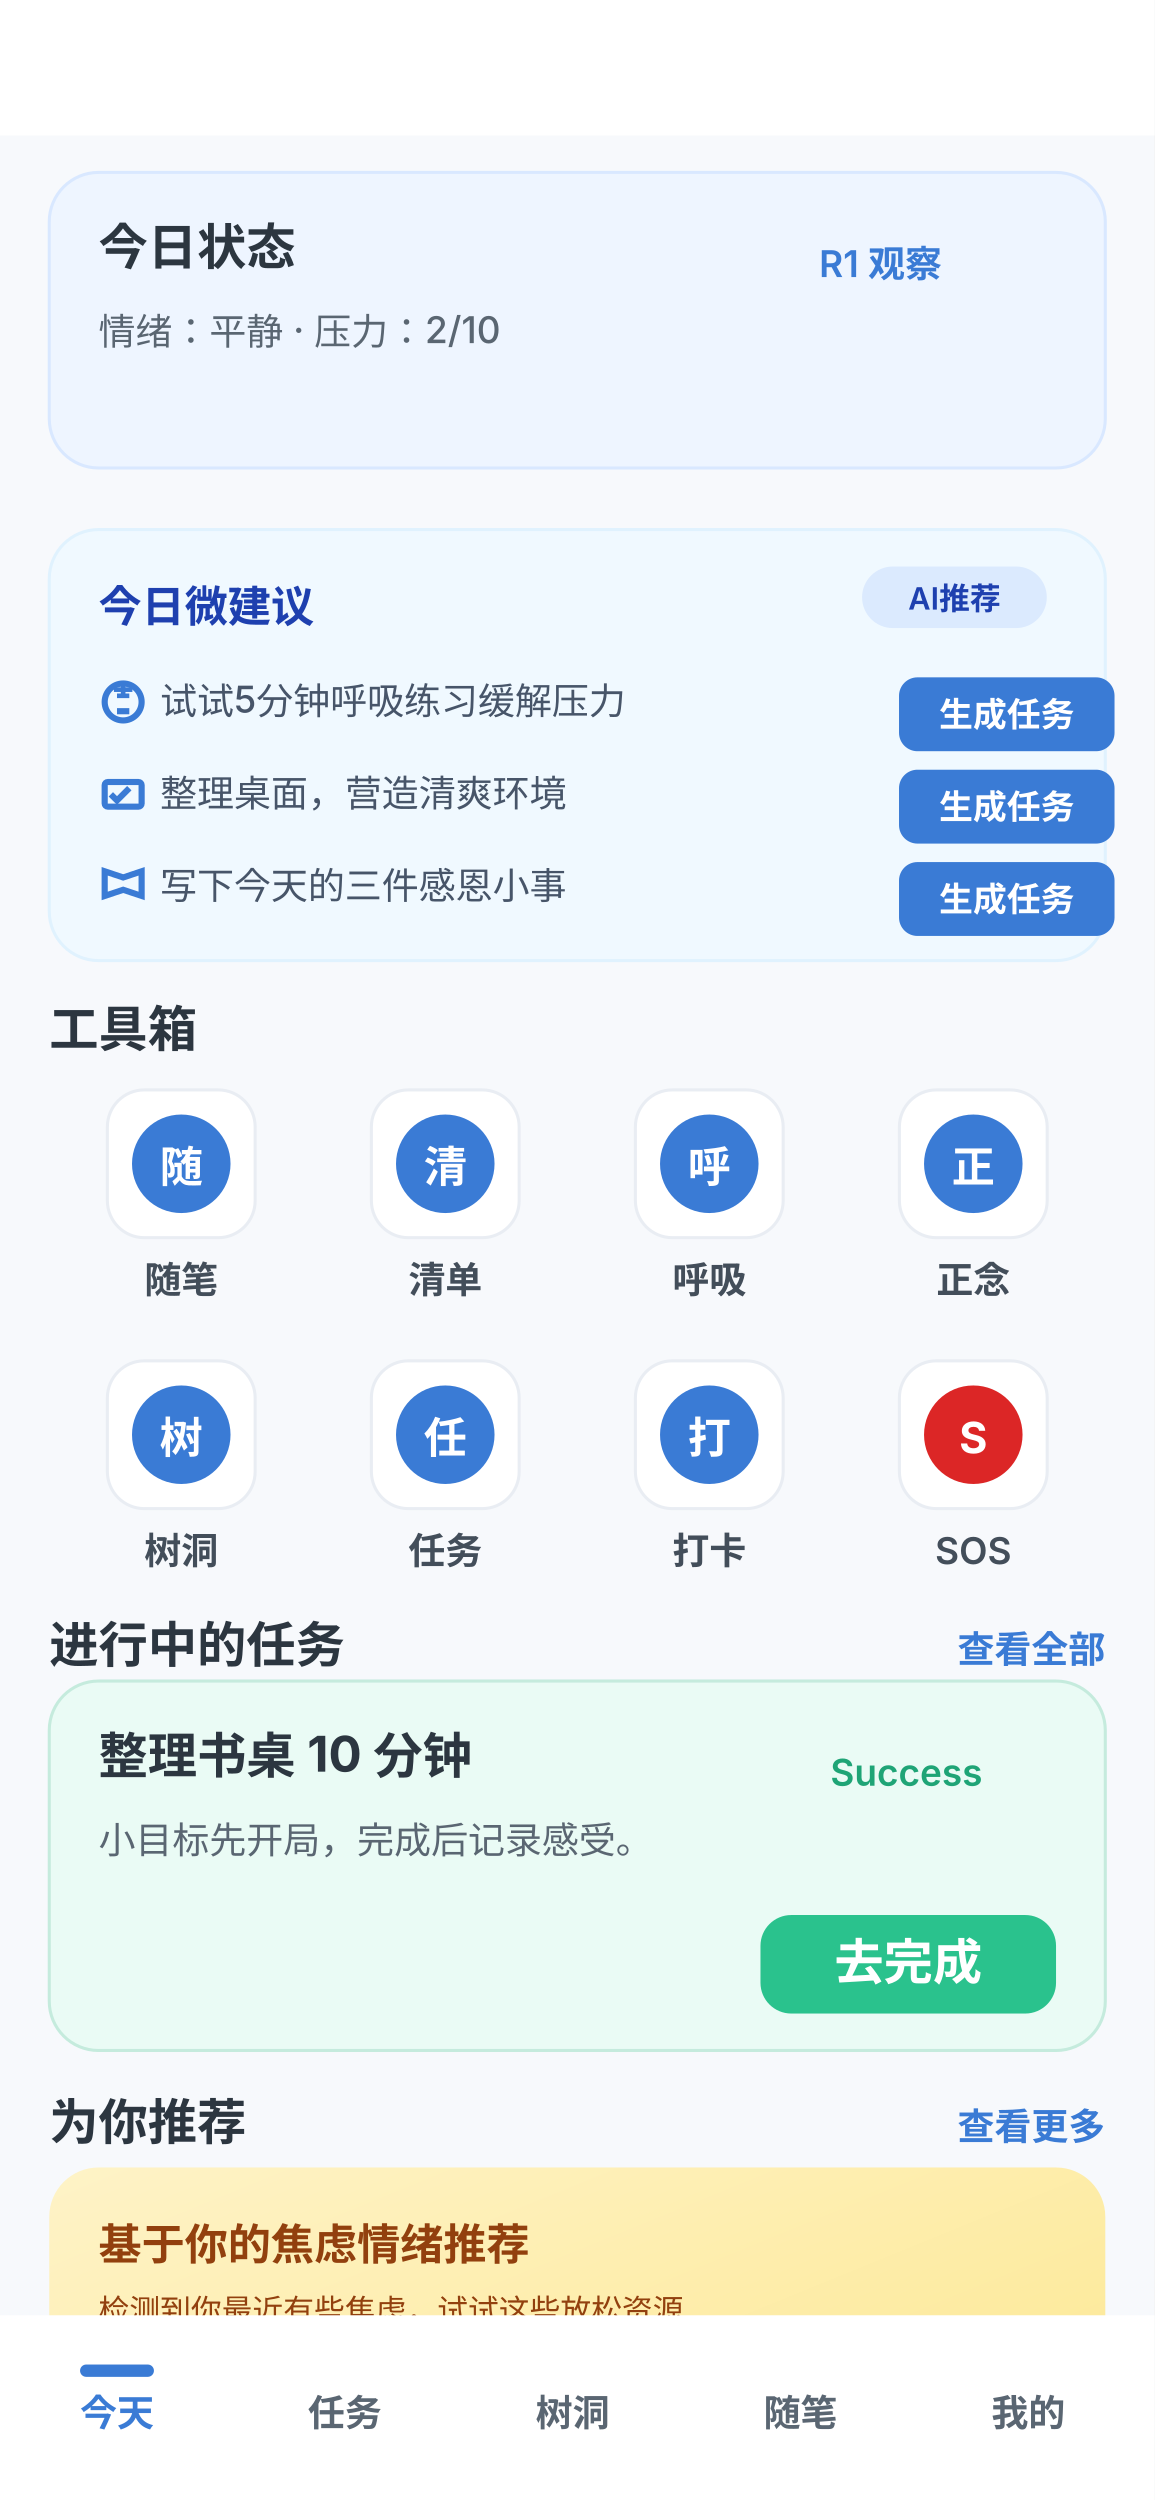
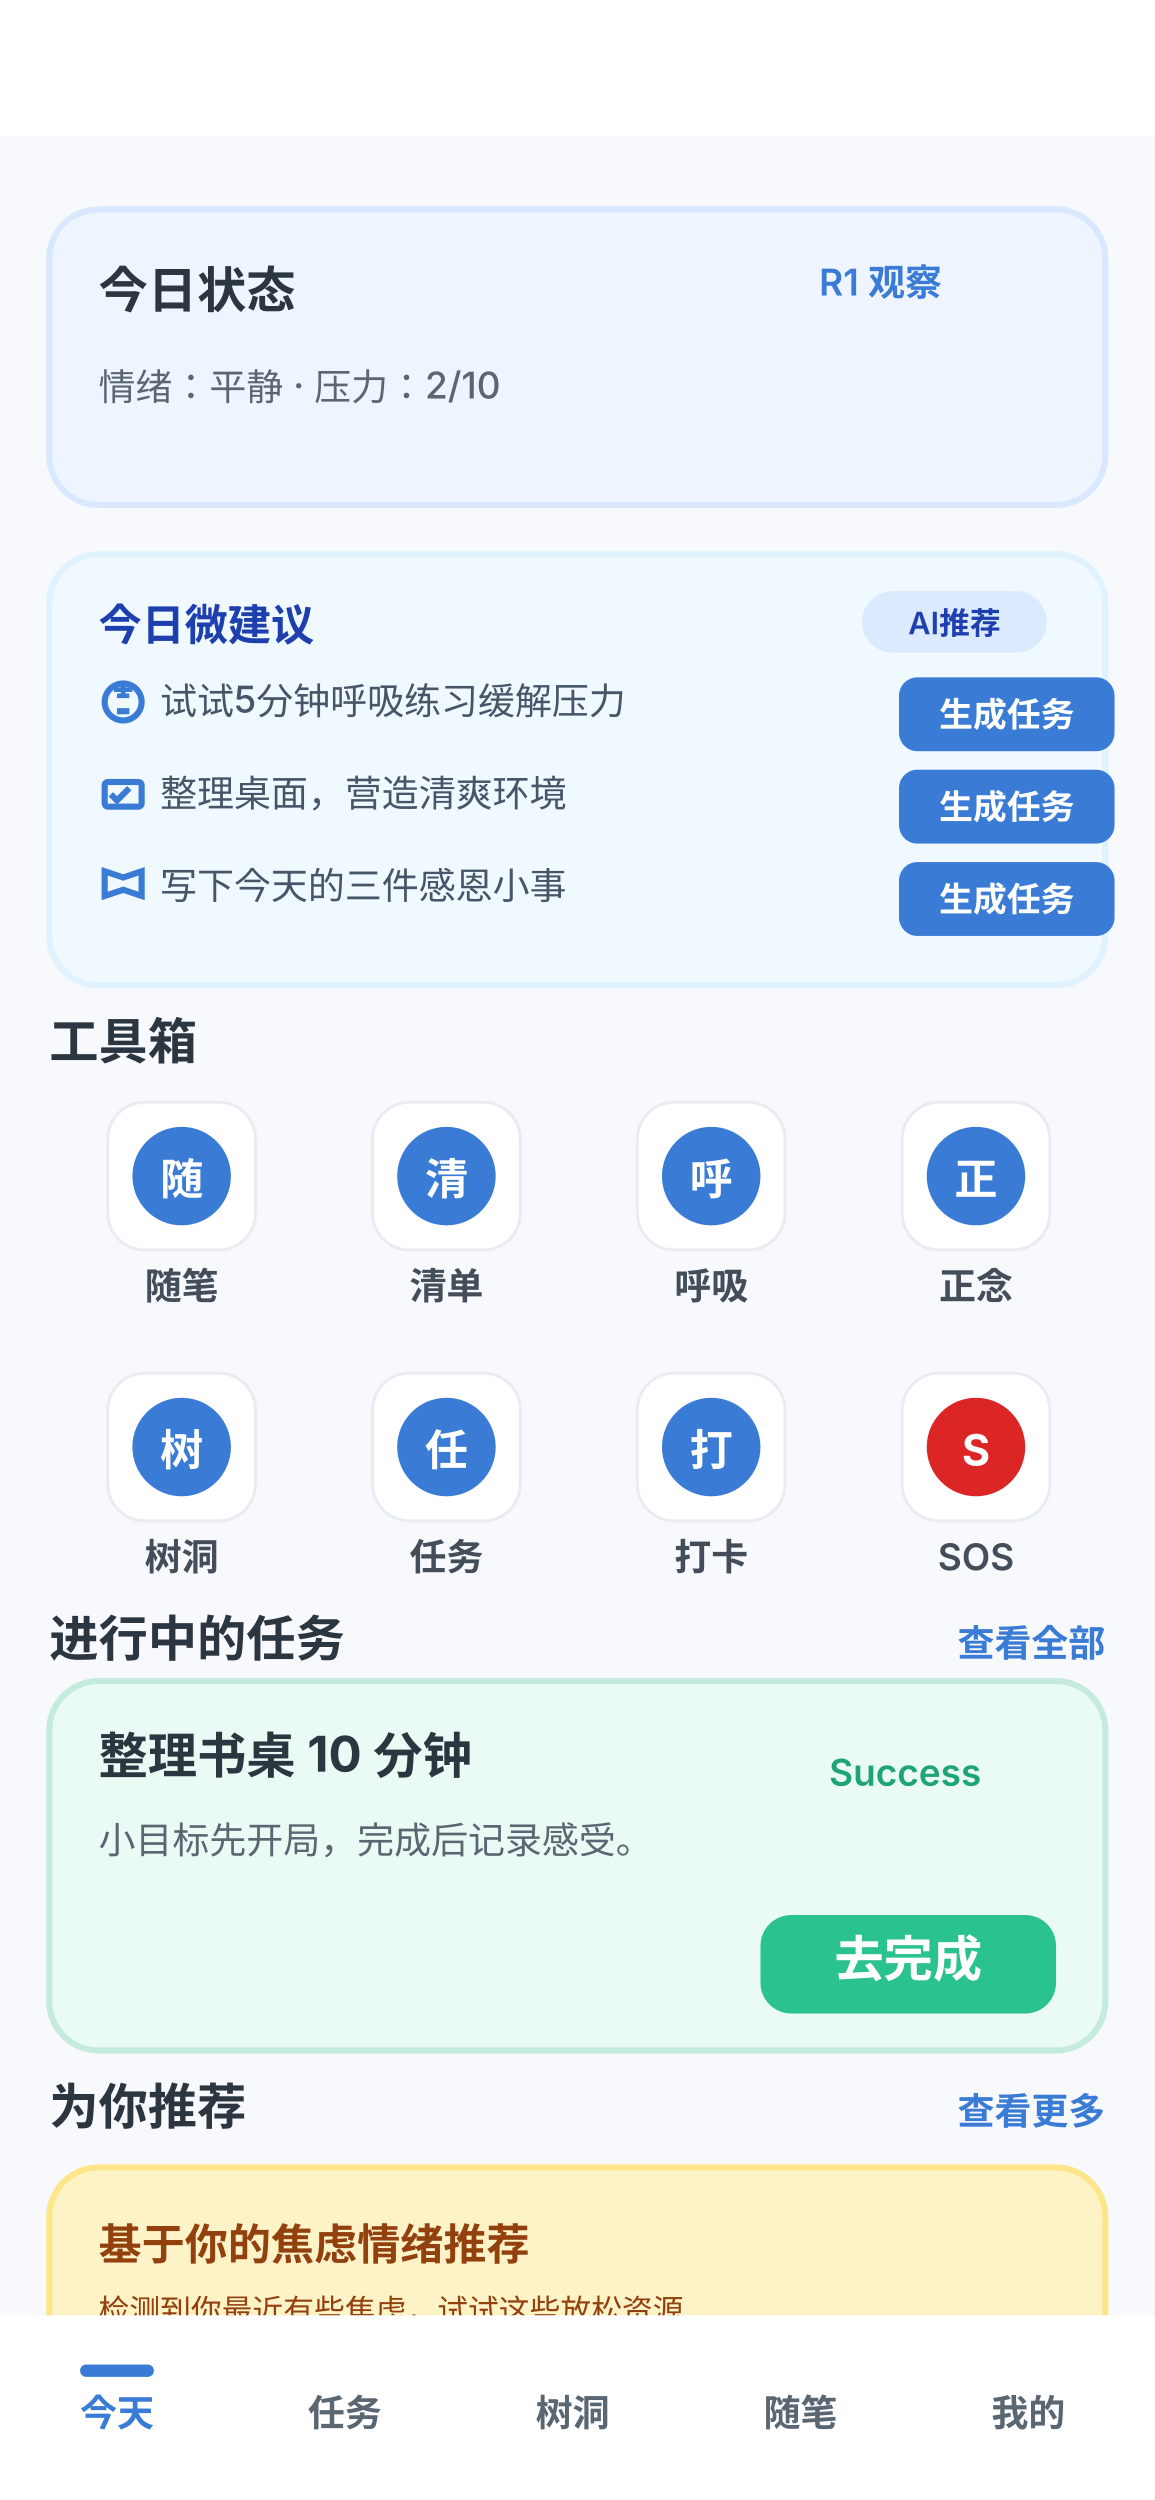
<svg xmlns="http://www.w3.org/2000/svg" width="375" height="812" viewBox="0 0 375 812">
  <defs>
-     <linearGradient id="recommendationGradient" x1="0%" y1="0%" x2="100%" y2="100%">
-       <stop offset="0%" style="stop-color:#FEF3C7;stop-opacity:1" />
-       <stop offset="100%" style="stop-color:#FDE68A;stop-opacity:1" />
-     </linearGradient>
-     <g id="aiIcon">
-       <circle cx="8" cy="8" r="8" fill="#3A7BD5" opacity="0.2" />
-       <text x="8" y="12" font-family="Inter, PingFang SC, Helvetica, Arial" font-size="10" font-weight="700" fill="#3A7BD5" text-anchor="middle">AI</text>
+     <filter id="cardShadow" x="-20%" y="-20%" width="140%" height="140%">
+       <feDropShadow dx="0" dy="4" stdDeviation="8" flood-opacity="0.1" />
+     </filter>
+     <line id="divider" x1="0" y1="0" x2="1" y2="0" stroke="#E9EDF3" stroke-width="1" />
+     <g id="toolIcon">
+       <circle cx="24" cy="24" r="20" fill="#3A7BD5" />
+       <text x="24" y="32" text-anchor="middle" fill="white" font-family="Inter, PingFang SC, Helvetica, Arial" font-size="16" font-weight="700">日</text>
+     </g>
+     <g id="sosIcon">
+       <circle cx="24" cy="24" r="20" fill="#DC2626" />
+       <text x="24" y="32" text-anchor="middle" fill="white" font-family="Inter, PingFang SC, Helvetica, Arial" font-size="14" font-weight="700">SOS</text>
    </g>
    <g id="lightbulbIcon">
      <circle cx="8" cy="8" r="6" fill="none" stroke="#3A7BD5" stroke-width="2" />
      <path d="M 8 2 L 8 6 M 5 4 L 11 4 M 6 6 L 10 6" stroke="#3A7BD5" stroke-width="1.5" fill="none" />
      <rect x="6" y="10" width="4" height="2" fill="#3A7BD5" />
    </g>
    <g id="taskIcon">
      <rect x="2" y="4" width="12" height="8" fill="none" stroke="#3A7BD5" stroke-width="2" rx="1" />
      <path d="M 4 8 L 6 10 L 10 6" stroke="#3A7BD5" stroke-width="2" fill="none" />
-     </g>
-     <g id="resourceIcon">
-       <rect x="2" y="2" width="12" height="12" fill="none" stroke="#3A7BD5" stroke-width="2" rx="2" />
-       <circle cx="8" cy="8" r="2" fill="#3A7BD5" />
    </g>
    <g id="bookIcon">
      <path d="M 2 3 L 2 11 L 8 9 L 14 11 L 14 3 L 8 5 Z" fill="none" stroke="#3A7BD5" stroke-width="2" />
    </g>
    <g id="videoIcon">
      <rect x="2" y="4" width="12" height="8" fill="none" stroke="#3A7BD5" stroke-width="2" rx="2" />
      <path d="M 6 6 L 10 8 L 6 10 Z" fill="#3A7BD5" />
    </g>
    <g id="musicIcon">
      <circle cx="6" cy="10" r="2" fill="#3A7BD5" />
      <rect x="5" y="2" width="2" height="8" fill="#3A7BD5" />
      <circle cx="10" cy="8" r="2" fill="#3A7BD5" />
      <rect x="9" y="2" width="2" height="6" fill="#3A7BD5" />
    </g>
  </defs>
-   <rect x="0" y="0" width="375" height="812" fill="#F7F9FC" />
-   <rect x="0" y="0" width="375" height="44" fill="#FFFFFF" />
-   <rect x="16" y="56" width="343" height="96" fill="#EEF5FF" rx="16" ry="16" stroke="#D9E8FF" stroke-width="1" />
-   <text x="32" y="86" font-family="Inter, PingFang SC, Helvetica, Arial" font-size="16" font-weight="700" fill="#2C3640" text-anchor="start">今日状态</text>
-   <text x="32" y="112" font-family="Inter, PingFang SC, Helvetica, Arial" font-size="12" font-weight="500" fill="#5A6672" text-anchor="start">情绪：平静  ·  压力：2/10</text>
-   <g>
-     <rect x="253" y="70" width="66.0" height="28" fill="#EEF5FF" rx="999" ry="999" />
-     <text x="286.0" y="90" font-family="Inter, PingFang SC, Helvetica, Arial" font-size="12" font-weight="600" fill="#3A7BD5" text-anchor="middle">R1 观察</text>
+   <rect width="375" height="812" fill="#F7F9FC" />
+   <rect width="375" height="44" fill="white" />
+   <g id="statusCard">
+     <rect x="16" y="68" width="343" height="96" rx="16" fill="#EEF5FF" stroke="#D9E8FF" stroke-width="2" />
+     <text x="32" y="100" font-family="Inter, PingFang SC, Helvetica, Arial" font-size="16" font-weight="700" fill="#2C3640">今日状态</text>
+     <text x="32" y="130" font-family="Inter, PingFang SC, Helvetica, Arial" font-size="12" font-weight="500" fill="#5A6672">情绪：平静 · 压力：2/10</text>
+     <rect x="253" y="78" width="66" height="28" rx="14" fill="#EEF5FF" />
+     <text x="286" y="96" text-anchor="middle" font-family="Inter, PingFang SC, Helvetica, Arial" font-size="12" font-weight="600" fill="#3A7BD5">R1 观察</text>
  </g>
-   <rect x="16" y="172" width="343" height="140" fill="#F0F9FF" rx="16" ry="16" stroke="#E0F2FE" stroke-width="1" />
-   <text x="32" y="202" font-family="Inter, PingFang SC, Helvetica, Arial" font-size="14" font-weight="600" fill="#1E40AF" text-anchor="start">今日微建议</text>
-   <g transform="translate(280, 184)">
-     <rect x="0" y="0" width="60" height="20" fill="#DBEAFE" rx="10" ry="10" />
-     <text x="30" y="14" font-family="Inter, PingFang SC, Helvetica, Arial" font-size="10" font-weight="600" fill="#1E40AF" text-anchor="middle">AI推荐</text>
+   <g id="suggestionsCard">
+     <rect x="16" y="180" width="343" height="140" rx="16" fill="#F0F9FF" stroke="#E0F2FE" stroke-width="2" />
+     <text x="32" y="208" font-family="Inter, PingFang SC, Helvetica, Arial" font-size="14" font-weight="600" fill="#1E40AF">今日微建议</text>
+     <rect x="280" y="192" width="60" height="20" rx="10" fill="#DBEAFE" />
+     <text x="310" y="206" text-anchor="middle" font-family="Inter, PingFang SC, Helvetica, Arial" font-size="10" font-weight="600" fill="#1E40AF">AI推荐</text>
+     <g transform="translate(32, 220)">
+       <use href="#lightbulbIcon" x="0" y="0" />
+       <text x="20" y="12" font-family="Inter, PingFang SC, Helvetica, Arial" font-size="12" font-weight="500" fill="#475569">试试5分钟呼吸练习缓解压力</text>
+       <rect x="260" y="0" width="70" height="24" rx="6" fill="#3A7BD5" />
+       <text x="295" y="16" text-anchor="middle" font-family="Inter, PingFang SC, Helvetica, Arial" font-size="11" font-weight="600" fill="white">生成任务</text>
+       <g transform="translate(0, 30)">
+         <use href="#taskIcon" x="0" y="0" />
+         <text x="20" y="12" font-family="Inter, PingFang SC, Helvetica, Arial" font-size="12" font-weight="500" fill="#475569">整理桌面，营造清爽环境</text>
+         <rect x="260" y="0" width="70" height="24" rx="6" fill="#3A7BD5" />
+         <text x="295" y="16" text-anchor="middle" font-family="Inter, PingFang SC, Helvetica, Arial" font-size="11" font-weight="600" fill="white">生成任务</text>
+       </g>
+       <g transform="translate(0, 60)">
+         <use href="#bookIcon" x="0" y="0" />
+         <text x="20" y="12" font-family="Inter, PingFang SC, Helvetica, Arial" font-size="12" font-weight="500" fill="#475569">写下今天的三件感恩小事</text>
+         <rect x="260" y="0" width="70" height="24" rx="6" fill="#3A7BD5" />
+         <text x="295" y="16" text-anchor="middle" font-family="Inter, PingFang SC, Helvetica, Arial" font-size="11" font-weight="600" fill="white">生成任务</text>
+       </g>
+     </g>
  </g>
-   <g transform="translate(32, 220)">
-     <use href="#lightbulbIcon" x="0" y="0" />
-     <text x="20" y="12" font-family="Inter, PingFang SC, Helvetica, Arial" font-size="12" font-weight="500" fill="#475569" text-anchor="start">试试5分钟呼吸练习缓解压力</text>
-     <rect x="260" y="0" width="70" height="24" fill="#3A7BD5" rx="6" ry="6" />
-     <text x="295" y="16" font-family="Inter, PingFang SC, Helvetica, Arial" font-size="11" font-weight="600" fill="#FFFFFF" text-anchor="middle">生成任务</text>
+   <g id="toolHub">
+     <text x="16" y="344" font-family="Inter, PingFang SC, Helvetica, Arial" font-size="16" font-weight="700" fill="#2C3640">工具箱</text>
+     <g transform="translate(16, 358)">
+       <g transform="translate(19, 0)">
+         <rect width="48" height="48" rx="12" fill="white" stroke="#E9EDF3" stroke-width="1" />
+         <rect x="8" y="8" width="32" height="32" rx="16" fill="#3A7BD5" />
+         <text x="24" y="30" text-anchor="middle" font-family="Inter, PingFang SC, Helvetica, Arial" font-size="14" font-weight="700" fill="white">随</text>
+         <text x="24" y="64" text-anchor="middle" font-family="Inter, PingFang SC, Helvetica, Arial" font-size="12" font-weight="600" fill="#434E5A">随笔</text>
+       </g>
+       <g transform="translate(105, 0)">
+         <rect width="48" height="48" rx="12" fill="white" stroke="#E9EDF3" stroke-width="1" />
+         <rect x="8" y="8" width="32" height="32" rx="16" fill="#3A7BD5" />
+         <text x="24" y="30" text-anchor="middle" font-family="Inter, PingFang SC, Helvetica, Arial" font-size="14" font-weight="700" fill="white">清</text>
+         <text x="24" y="64" text-anchor="middle" font-family="Inter, PingFang SC, Helvetica, Arial" font-size="12" font-weight="600" fill="#434E5A">清单</text>
+       </g>
+       <g transform="translate(191, 0)">
+         <rect width="48" height="48" rx="12" fill="white" stroke="#E9EDF3" stroke-width="1" />
+         <rect x="8" y="8" width="32" height="32" rx="16" fill="#3A7BD5" />
+         <text x="24" y="30" text-anchor="middle" font-family="Inter, PingFang SC, Helvetica, Arial" font-size="14" font-weight="700" fill="white">呼</text>
+         <text x="24" y="64" text-anchor="middle" font-family="Inter, PingFang SC, Helvetica, Arial" font-size="12" font-weight="600" fill="#434E5A">呼吸</text>
+       </g>
+       <g transform="translate(277, 0)">
+         <rect width="48" height="48" rx="12" fill="white" stroke="#E9EDF3" stroke-width="1" />
+         <rect x="8" y="8" width="32" height="32" rx="16" fill="#3A7BD5" />
+         <text x="24" y="30" text-anchor="middle" font-family="Inter, PingFang SC, Helvetica, Arial" font-size="14" font-weight="700" fill="white">正</text>
+         <text x="24" y="64" text-anchor="middle" font-family="Inter, PingFang SC, Helvetica, Arial" font-size="12" font-weight="600" fill="#434E5A">正念</text>
+       </g>
+       <g transform="translate(19, 88)">
+         <rect width="48" height="48" rx="12" fill="white" stroke="#E9EDF3" stroke-width="1" />
+         <rect x="8" y="8" width="32" height="32" rx="16" fill="#3A7BD5" />
+         <text x="24" y="30" text-anchor="middle" font-family="Inter, PingFang SC, Helvetica, Arial" font-size="14" font-weight="700" fill="white">树</text>
+         <text x="24" y="64" text-anchor="middle" font-family="Inter, PingFang SC, Helvetica, Arial" font-size="12" font-weight="600" fill="#434E5A">树洞</text>
+       </g>
+       <g transform="translate(105, 88)">
+         <rect width="48" height="48" rx="12" fill="white" stroke="#E9EDF3" stroke-width="1" />
+         <rect x="8" y="8" width="32" height="32" rx="16" fill="#3A7BD5" />
+         <text x="24" y="30" text-anchor="middle" font-family="Inter, PingFang SC, Helvetica, Arial" font-size="14" font-weight="700" fill="white">任</text>
+         <text x="24" y="64" text-anchor="middle" font-family="Inter, PingFang SC, Helvetica, Arial" font-size="12" font-weight="600" fill="#434E5A">任务</text>
+       </g>
+       <g transform="translate(191, 88)">
+         <rect width="48" height="48" rx="12" fill="white" stroke="#E9EDF3" stroke-width="1" />
+         <rect x="8" y="8" width="32" height="32" rx="16" fill="#3A7BD5" />
+         <text x="24" y="30" text-anchor="middle" font-family="Inter, PingFang SC, Helvetica, Arial" font-size="14" font-weight="700" fill="white">打</text>
+         <text x="24" y="64" text-anchor="middle" font-family="Inter, PingFang SC, Helvetica, Arial" font-size="12" font-weight="600" fill="#434E5A">打卡</text>
+       </g>
+       <g transform="translate(277, 88)">
+         <rect width="48" height="48" rx="12" fill="white" stroke="#E9EDF3" stroke-width="1" />
+         <rect x="8" y="8" width="32" height="32" rx="16" fill="#DC2626" />
+         <text x="24" y="30" text-anchor="middle" font-family="Inter, PingFang SC, Helvetica, Arial" font-size="14" font-weight="700" fill="white">S</text>
+         <text x="24" y="64" text-anchor="middle" font-family="Inter, PingFang SC, Helvetica, Arial" font-size="12" font-weight="600" fill="#434E5A">SOS</text>
+       </g>
+     </g>
  </g>
-   <g transform="translate(32, 250)">
-     <use href="#taskIcon" x="0" y="0" />
-     <text x="20" y="12" font-family="Inter, PingFang SC, Helvetica, Arial" font-size="12" font-weight="500" fill="#475569" text-anchor="start">整理桌面，营造清爽环境</text>
-     <rect x="260" y="0" width="70" height="24" fill="#3A7BD5" rx="6" ry="6" />
-     <text x="295" y="16" font-family="Inter, PingFang SC, Helvetica, Arial" font-size="11" font-weight="600" fill="#FFFFFF" text-anchor="middle">生成任务</text>
+   <g id="taskProgressCard">
+     <text x="16" y="538" font-family="Inter, PingFang SC, Helvetica, Arial" font-size="16" font-weight="700" fill="#2C3640">进行中的任务</text>
+     <text x="359" y="538" font-family="Inter, PingFang SC, Helvetica, Arial" font-size="12" font-weight="600" fill="#3A7BD5" text-anchor="end">查看全部</text>
+     <rect x="16" y="546" width="343" height="120" rx="16" fill="#EAFBF5" stroke="#C5EBDD" stroke-width="2" />
+     <text x="32" y="576" font-family="Inter, PingFang SC, Helvetica, Arial" font-size="16" font-weight="700" fill="#2C3640">整理书桌 10 分钟</text>
+     <text x="32" y="602" font-family="Inter, PingFang SC, Helvetica, Arial" font-size="12" font-weight="500" fill="#5A6672">小目标先开局，完成后记录感受。</text>
+     <rect x="253" y="560" width="83" height="28" rx="14" fill="#EAFBF5" />
+     <text x="294" y="580" text-anchor="middle" font-family="Inter, PingFang SC, Helvetica, Arial" font-size="12" font-weight="600" fill="#1FA476">Success</text>
+     <rect x="247" y="622" width="96" height="32" rx="10" fill="#2AC28D" />
+     <text x="295" y="642" text-anchor="middle" font-family="Inter, PingFang SC, Helvetica, Arial" font-size="16" font-weight="600" fill="white">去完成</text>
  </g>
-   <g transform="translate(32, 280)">
-     <use href="#bookIcon" x="0" y="0" />
-     <text x="20" y="12" font-family="Inter, PingFang SC, Helvetica, Arial" font-size="12" font-weight="500" fill="#475569" text-anchor="start">写下今天的三件感恩小事</text>
-     <rect x="260" y="0" width="70" height="24" fill="#3A7BD5" rx="6" ry="6" />
-     <text x="295" y="16" font-family="Inter, PingFang SC, Helvetica, Arial" font-size="11" font-weight="600" fill="#FFFFFF" text-anchor="middle">生成任务</text>
+   <g id="resourcePushCard">
+     <text x="16" y="690" font-family="Inter, PingFang SC, Helvetica, Arial" font-size="16" font-weight="700" fill="#2C3640">为你推荐</text>
+     <text x="359" y="690" font-family="Inter, PingFang SC, Helvetica, Arial" font-size="12" font-weight="600" fill="#3A7BD5" text-anchor="end">查看更多</text>
+     <rect x="16" y="704" width="343" height="140" rx="16" fill="#FEF3C7" stroke="#FDE68A" stroke-width="2" />
+     <text x="32" y="734" font-family="Inter, PingFang SC, Helvetica, Arial" font-size="14" font-weight="600" fill="#92400E">基于你的焦虑情绪推荐</text>
+     <text x="32" y="754" font-family="Inter, PingFang SC, Helvetica, Arial" font-size="10" font-weight="400" fill="#92400E">检测到你最近有些焦虑，试试这些放松资源</text>
+     <g transform="translate(32, 770)">
+       <rect width="100" height="60" rx="12" fill="white" stroke="#FDE68A" stroke-width="1" />
+       <rect x="10" y="10" width="40" height="30" rx="6" fill="#FEE2E2" />
+       <use href="#videoIcon" x="25" y="20" />
+       <text x="55" y="20" font-family="Inter, PingFang SC, Helvetica, Arial" font-size="11" font-weight="600" fill="#1F2937">5分钟呼吸</text>
+       <text x="55" y="35" font-family="Inter, PingFang SC, Helvetica, Arial" font-size="9" font-weight="400" fill="#6B7280">放松练习</text>
+       <text x="55" y="48" font-family="Inter, PingFang SC, Helvetica, Arial" font-size="8" font-weight="400" fill="#92400E">85%匹配</text>
+     </g>
+     <g transform="translate(148, 770)">
+       <rect width="100" height="60" rx="12" fill="white" stroke="#FDE68A" stroke-width="1" />
+       <rect x="10" y="10" width="40" height="30" rx="6" fill="#EDE9FE" />
+       <use href="#musicIcon" x="25" y="20" />
+       <text x="55" y="20" font-family="Inter, PingFang SC, Helvetica, Arial" font-size="11" font-weight="600" fill="#1F2937">冥想音乐</text>
+       <text x="55" y="35" font-family="Inter, PingFang SC, Helvetica, Arial" font-size="9" font-weight="400" fill="#6B7280">舒缓神经</text>
+       <text x="55" y="48" font-family="Inter, PingFang SC, Helvetica, Arial" font-size="8" font-weight="400" fill="#92400E">78%匹配</text>
+     </g>
  </g>
-   <text x="16" y="340" font-family="Inter, PingFang SC, Helvetica, Arial" font-size="16" font-weight="700" fill="#2C3640" text-anchor="start">工具箱</text>
-   <rect x="34.875" y="354" width="48" height="48" fill="#FFFFFF" rx="12" ry="12" stroke="#E9EDF3" stroke-width="1" />
-   <rect x="42.875" y="362" width="32" height="32" fill="#3A7BD5" rx="16" ry="16" />
-   <text x="58.875" y="384" font-family="Inter, PingFang SC, Helvetica, Arial" font-size="14" font-weight="700" fill="#FFFFFF" text-anchor="middle">随</text>
-   <text x="58.875" y="420" font-family="Inter, PingFang SC, Helvetica, Arial" font-size="12" font-weight="600" fill="#434E5A" text-anchor="middle">随笔</text>
-   <rect x="120.625" y="354" width="48" height="48" fill="#FFFFFF" rx="12" ry="12" stroke="#E9EDF3" stroke-width="1" />
-   <rect x="128.625" y="362" width="32" height="32" fill="#3A7BD5" rx="16" ry="16" />
-   <text x="144.625" y="384" font-family="Inter, PingFang SC, Helvetica, Arial" font-size="14" font-weight="700" fill="#FFFFFF" text-anchor="middle">清</text>
-   <text x="144.625" y="420" font-family="Inter, PingFang SC, Helvetica, Arial" font-size="12" font-weight="600" fill="#434E5A" text-anchor="middle">清单</text>
-   <rect x="206.375" y="354" width="48" height="48" fill="#FFFFFF" rx="12" ry="12" stroke="#E9EDF3" stroke-width="1" />
-   <rect x="214.375" y="362" width="32" height="32" fill="#3A7BD5" rx="16" ry="16" />
-   <text x="230.375" y="384" font-family="Inter, PingFang SC, Helvetica, Arial" font-size="14" font-weight="700" fill="#FFFFFF" text-anchor="middle">呼</text>
-   <text x="230.375" y="420" font-family="Inter, PingFang SC, Helvetica, Arial" font-size="12" font-weight="600" fill="#434E5A" text-anchor="middle">呼吸</text>
-   <rect x="292.125" y="354" width="48" height="48" fill="#FFFFFF" rx="12" ry="12" stroke="#E9EDF3" stroke-width="1" />
-   <rect x="300.125" y="362" width="32" height="32" fill="#3A7BD5" rx="16" ry="16" />
-   <text x="316.125" y="384" font-family="Inter, PingFang SC, Helvetica, Arial" font-size="14" font-weight="700" fill="#FFFFFF" text-anchor="middle">正</text>
-   <text x="316.125" y="420" font-family="Inter, PingFang SC, Helvetica, Arial" font-size="12" font-weight="600" fill="#434E5A" text-anchor="middle">正念</text>
-   <rect x="34.875" y="442" width="48" height="48" fill="#FFFFFF" rx="12" ry="12" stroke="#E9EDF3" stroke-width="1" />
-   <rect x="42.875" y="450" width="32" height="32" fill="#3A7BD5" rx="16" ry="16" />
-   <text x="58.875" y="472" font-family="Inter, PingFang SC, Helvetica, Arial" font-size="14" font-weight="700" fill="#FFFFFF" text-anchor="middle">树</text>
-   <text x="58.875" y="508" font-family="Inter, PingFang SC, Helvetica, Arial" font-size="12" font-weight="600" fill="#434E5A" text-anchor="middle">树洞</text>
-   <rect x="120.625" y="442" width="48" height="48" fill="#FFFFFF" rx="12" ry="12" stroke="#E9EDF3" stroke-width="1" />
-   <rect x="128.625" y="450" width="32" height="32" fill="#3A7BD5" rx="16" ry="16" />
-   <text x="144.625" y="472" font-family="Inter, PingFang SC, Helvetica, Arial" font-size="14" font-weight="700" fill="#FFFFFF" text-anchor="middle">任</text>
-   <text x="144.625" y="508" font-family="Inter, PingFang SC, Helvetica, Arial" font-size="12" font-weight="600" fill="#434E5A" text-anchor="middle">任务</text>
-   <rect x="206.375" y="442" width="48" height="48" fill="#FFFFFF" rx="12" ry="12" stroke="#E9EDF3" stroke-width="1" />
-   <rect x="214.375" y="450" width="32" height="32" fill="#3A7BD5" rx="16" ry="16" />
-   <text x="230.375" y="472" font-family="Inter, PingFang SC, Helvetica, Arial" font-size="14" font-weight="700" fill="#FFFFFF" text-anchor="middle">打</text>
-   <text x="230.375" y="508" font-family="Inter, PingFang SC, Helvetica, Arial" font-size="12" font-weight="600" fill="#434E5A" text-anchor="middle">打卡</text>
-   <rect x="292.125" y="442" width="48" height="48" fill="#FFFFFF" rx="12" ry="12" stroke="#E9EDF3" stroke-width="1" />
-   <rect x="300.125" y="450" width="32" height="32" fill="#DC2626" rx="16" ry="16" />
-   <text x="316.125" y="472" font-family="Inter, PingFang SC, Helvetica, Arial" font-size="14" font-weight="700" fill="#FFFFFF" text-anchor="middle">S</text>
-   <text x="316.125" y="508" font-family="Inter, PingFang SC, Helvetica, Arial" font-size="12" font-weight="600" fill="#434E5A" text-anchor="middle">SOS</text>
-   <text x="16" y="540" font-family="Inter, PingFang SC, Helvetica, Arial" font-size="16" font-weight="700" fill="#2C3640" text-anchor="start">进行中的任务</text>
-   <text x="359" y="540" font-family="Inter, PingFang SC, Helvetica, Arial" font-size="12" font-weight="600" fill="#3A7BD5" text-anchor="end">查看全部</text>
-   <rect x="16" y="546" width="343" height="120" fill="#EAFBF5" rx="16" ry="16" stroke="#C5EBDD" stroke-width="1" />
-   <text x="32" y="576" font-family="Inter, PingFang SC, Helvetica, Arial" font-size="16" font-weight="700" fill="#2C3640" text-anchor="start">整理书桌 10 分钟</text>
-   <text x="32" y="602" font-family="Inter, PingFang SC, Helvetica, Arial" font-size="12" font-weight="500" fill="#5A6672" text-anchor="start">小目标先开局，完成后记录感受。</text>
-   <g>
-     <rect x="253" y="560" width="82.8" height="28" fill="#EAFBF5" rx="999" ry="999" />
-     <text x="294.4" y="580" font-family="Inter, PingFang SC, Helvetica, Arial" font-size="12" font-weight="600" fill="#1FA476" text-anchor="middle">Success</text>
+   <g id="bottomNav">
+     <rect y="752" width="375" height="60" fill="white" />
+     <g font-family="Inter, PingFang SC, Helvetica, Arial" font-size="12" font-weight="600" text-anchor="middle">
+       <text x="38" y="788" fill="#3A7BD5">今天</text>
+       <text x="112" y="788" fill="#5A6672">任务</text>
+       <text x="186" y="788" fill="#5A6672">树洞</text>
+       <text x="260" y="788" fill="#5A6672">随笔</text>
+       <text x="334" y="788" fill="#5A6672">我的</text>
+     </g>
+     <rect x="26" y="768" width="24" height="4" rx="2" fill="#3A7BD5" />
  </g>
-   <g>
-     <rect x="247" y="622" width="96" height="32" fill="#2AC28D" rx="10" ry="10" />
-     <text x="295.0" y="643.0" font-family="Inter, PingFang SC, Helvetica, Arial" font-size="16" font-weight="600" fill="#FFFFFF" text-anchor="middle">去完成</text>
+   <g id="night" display="none">
+     <rect width="375" height="812" fill="#0F141A" />
+     <rect x="16" y="68" width="343" height="96" rx="16" fill="#161B22" stroke="#2E6FE6" stroke-width="2" />
  </g>
-   <text x="16" y="695" font-family="Inter, PingFang SC, Helvetica, Arial" font-size="16" font-weight="700" fill="#2C3640" text-anchor="start">为你推荐</text>
-   <text x="359" y="695" font-family="Inter, PingFang SC, Helvetica, Arial" font-size="12" font-weight="600" fill="#3A7BD5" text-anchor="end">查看更多</text>
-   <rect x="16" y="704" width="343" height="140" fill="url(#recommendationGradient)" rx="16" ry="16" />
-   <text x="32" y="734" font-family="Inter, PingFang SC, Helvetica, Arial" font-size="14" font-weight="600" fill="#92400E" text-anchor="start">基于你的焦虑情绪推荐</text>
-   <text x="32" y="754" font-family="Inter, PingFang SC, Helvetica, Arial" font-size="10" font-weight="400" fill="#92400E" text-anchor="start">检测到你最近有些焦虑，试试这些放松资源</text>
-   <g transform="translate(32, 770)">
-     <rect x="0" y="0" width="100" height="60" fill="#FFFFFF" rx="12" ry="12" stroke="#FDE68A" stroke-width="1" />
-     <rect x="10" y="10" width="40" height="30" fill="#FEE2E2" rx="6" ry="6" />
-     <use href="#videoIcon" x="25" y="20" />
-     <text x="55" y="20" font-family="Inter, PingFang SC, Helvetica, Arial" font-size="11" font-weight="600" fill="#1F2937" text-anchor="start">5分钟呼吸</text>
-     <text x="55" y="35" font-family="Inter, PingFang SC, Helvetica, Arial" font-size="9" font-weight="400" fill="#6B7280" text-anchor="start">放松练习</text>
-     <text x="55" y="48" font-family="Inter, PingFang SC, Helvetica, Arial" font-size="8" font-weight="400" fill="#92400E" text-anchor="start">85%匹配</text>
-   </g>
-   <g transform="translate(148, 770)">
-     <rect x="0" y="0" width="100" height="60" fill="#FFFFFF" rx="12" ry="12" stroke="#FDE68A" stroke-width="1" />
-     <rect x="10" y="10" width="40" height="30" fill="#EDE9FE" rx="6" ry="6" />
-     <use href="#musicIcon" x="25" y="20" />
-     <text x="55" y="20" font-family="Inter, PingFang SC, Helvetica, Arial" font-size="11" font-weight="600" fill="#1F2937" text-anchor="start">冥想音乐</text>
-     <text x="55" y="35" font-family="Inter, PingFang SC, Helvetica, Arial" font-size="9" font-weight="400" fill="#6B7280" text-anchor="start">舒缓神经</text>
-     <text x="55" y="48" font-family="Inter, PingFang SC, Helvetica, Arial" font-size="8" font-weight="400" fill="#92400E" text-anchor="start">78%匹配</text>
-   </g>
-   <rect x="0" y="752" width="375" height="60" fill="#FFFFFF" />
-   <g font-family="Inter, PingFang SC, Helvetica, Arial" font-size="12" font-weight="600" text-anchor="middle">
-     <text x="38" y="788" fill="#3A7BD5">今天</text>
-     <text x="112" y="788" fill="#5A6672">任务</text>
-     <text x="186" y="788" fill="#5A6672">树洞</text>
-     <text x="260" y="788" fill="#5A6672">随笔</text>
-     <text x="334" y="788" fill="#5A6672">我的</text>
-   </g>
-   <rect x="26" y="768" width="24" height="4" rx="2" fill="#3A7BD5" />
</svg>
